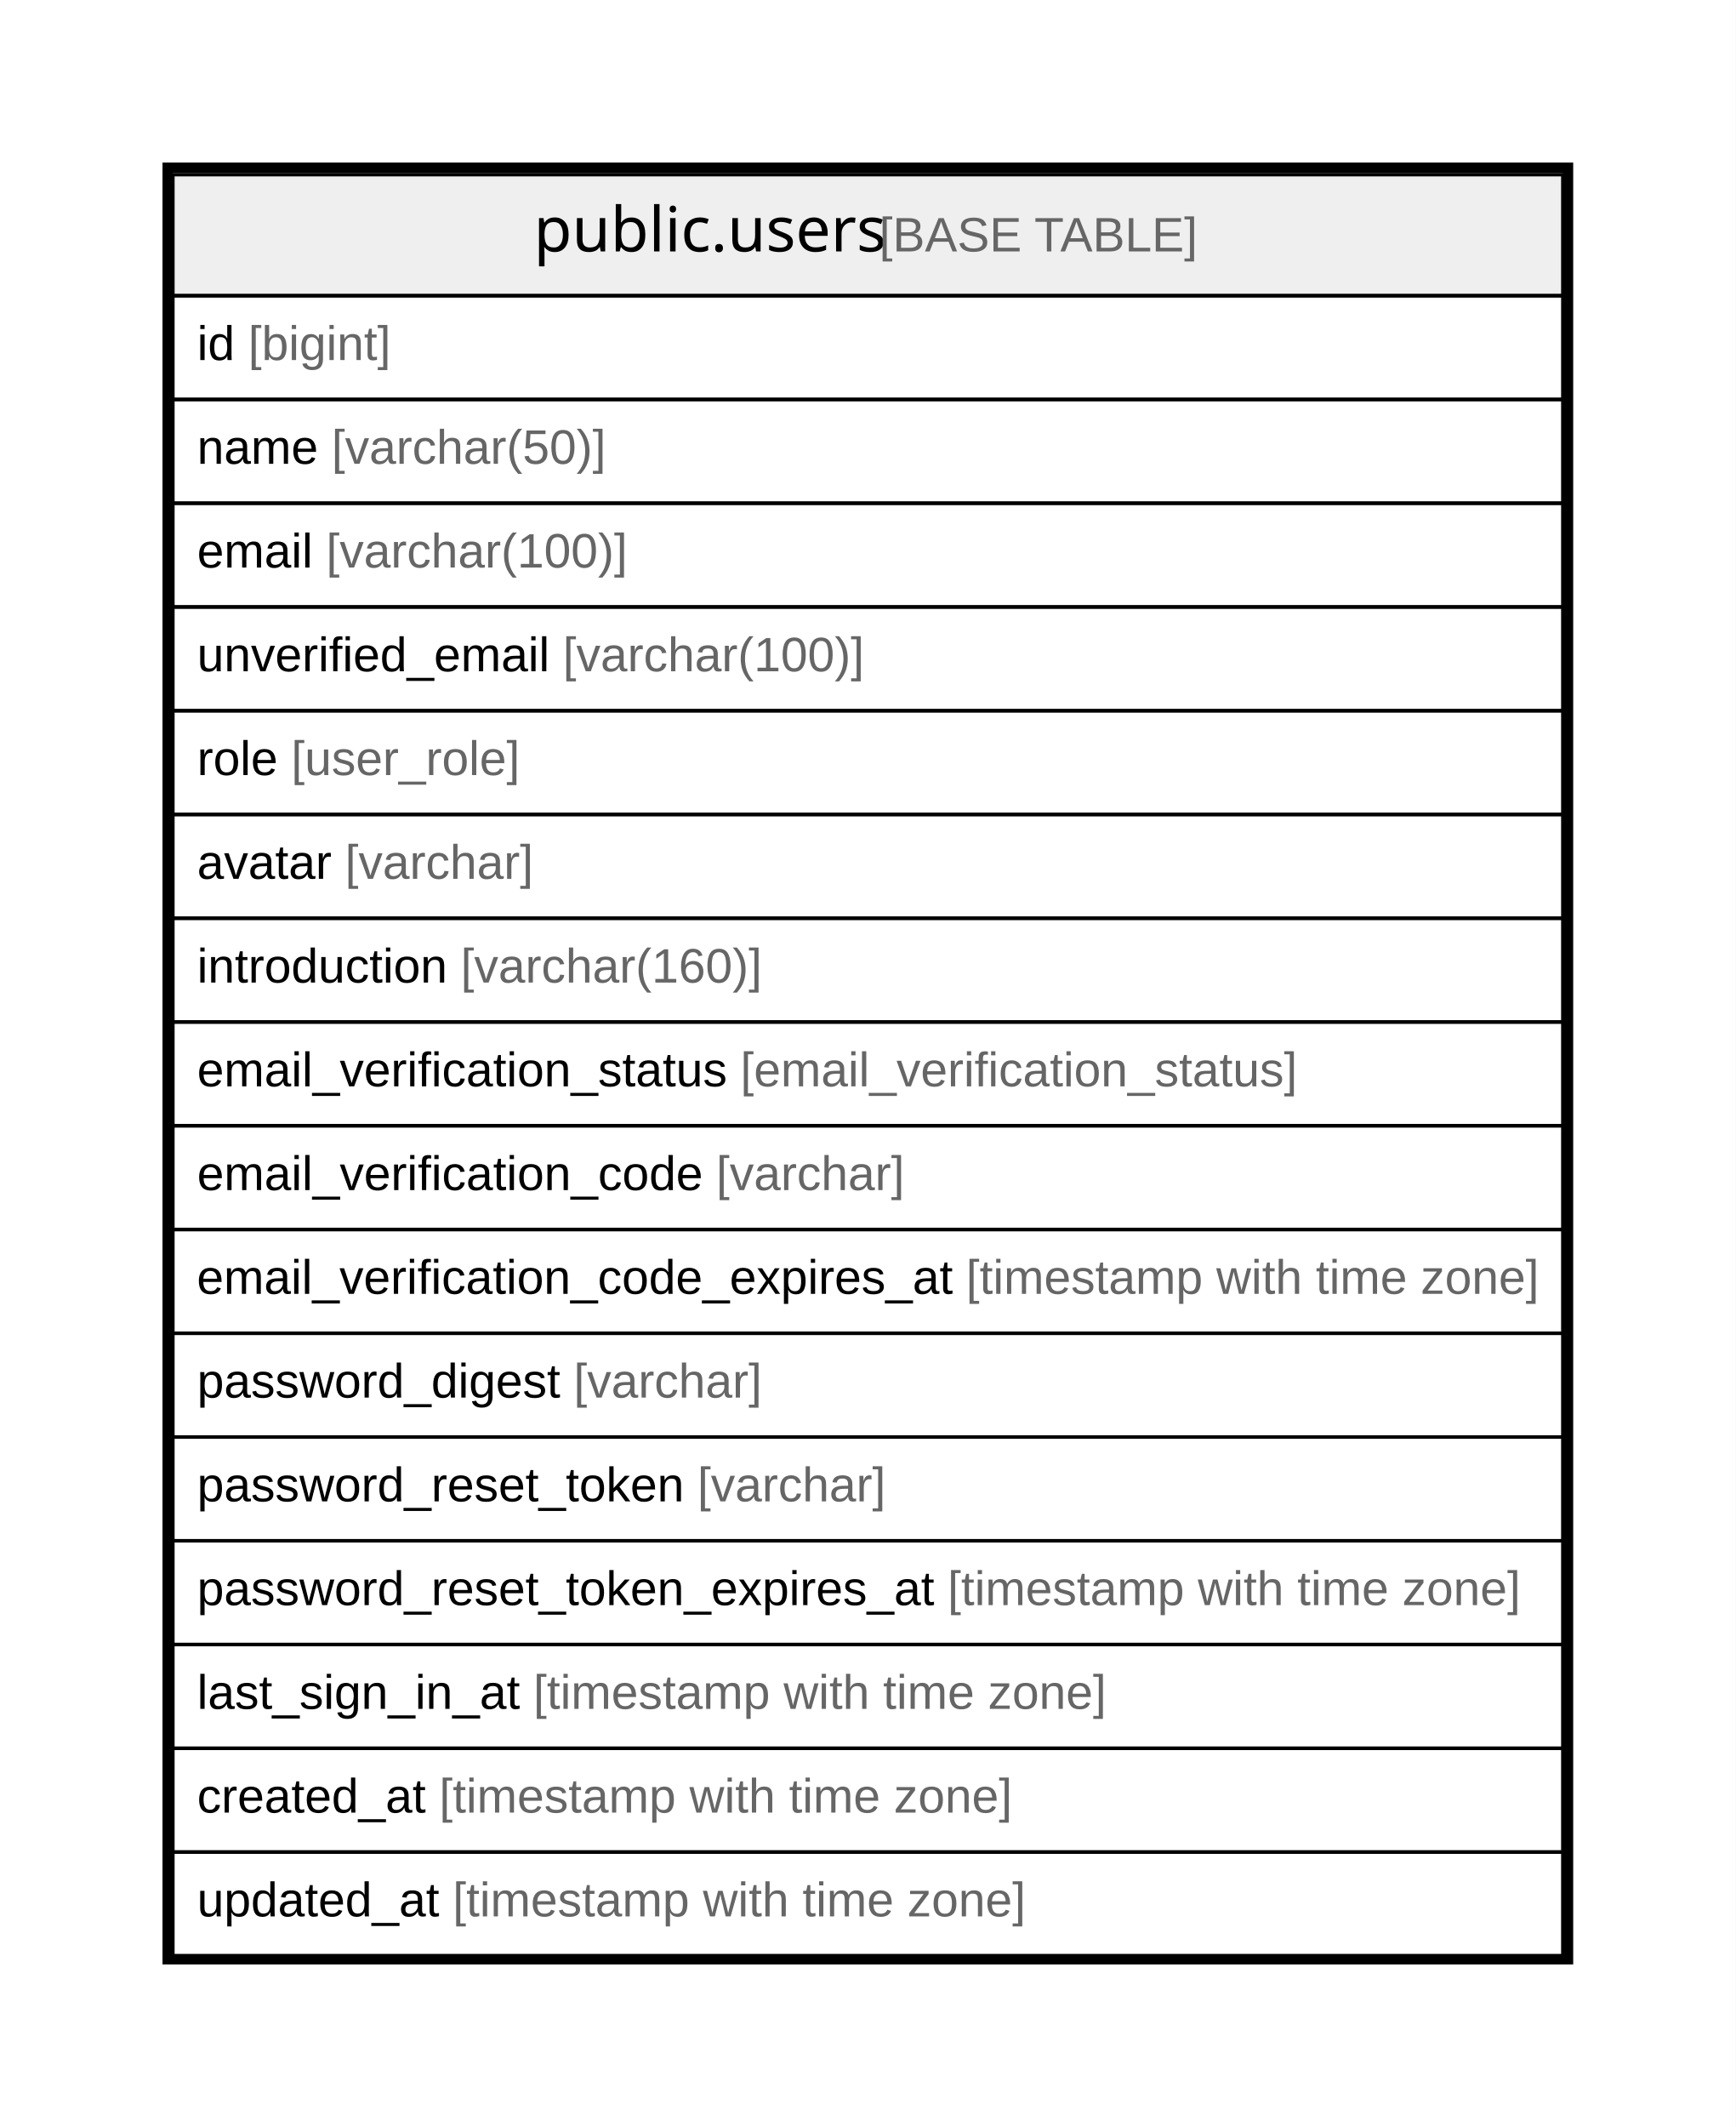
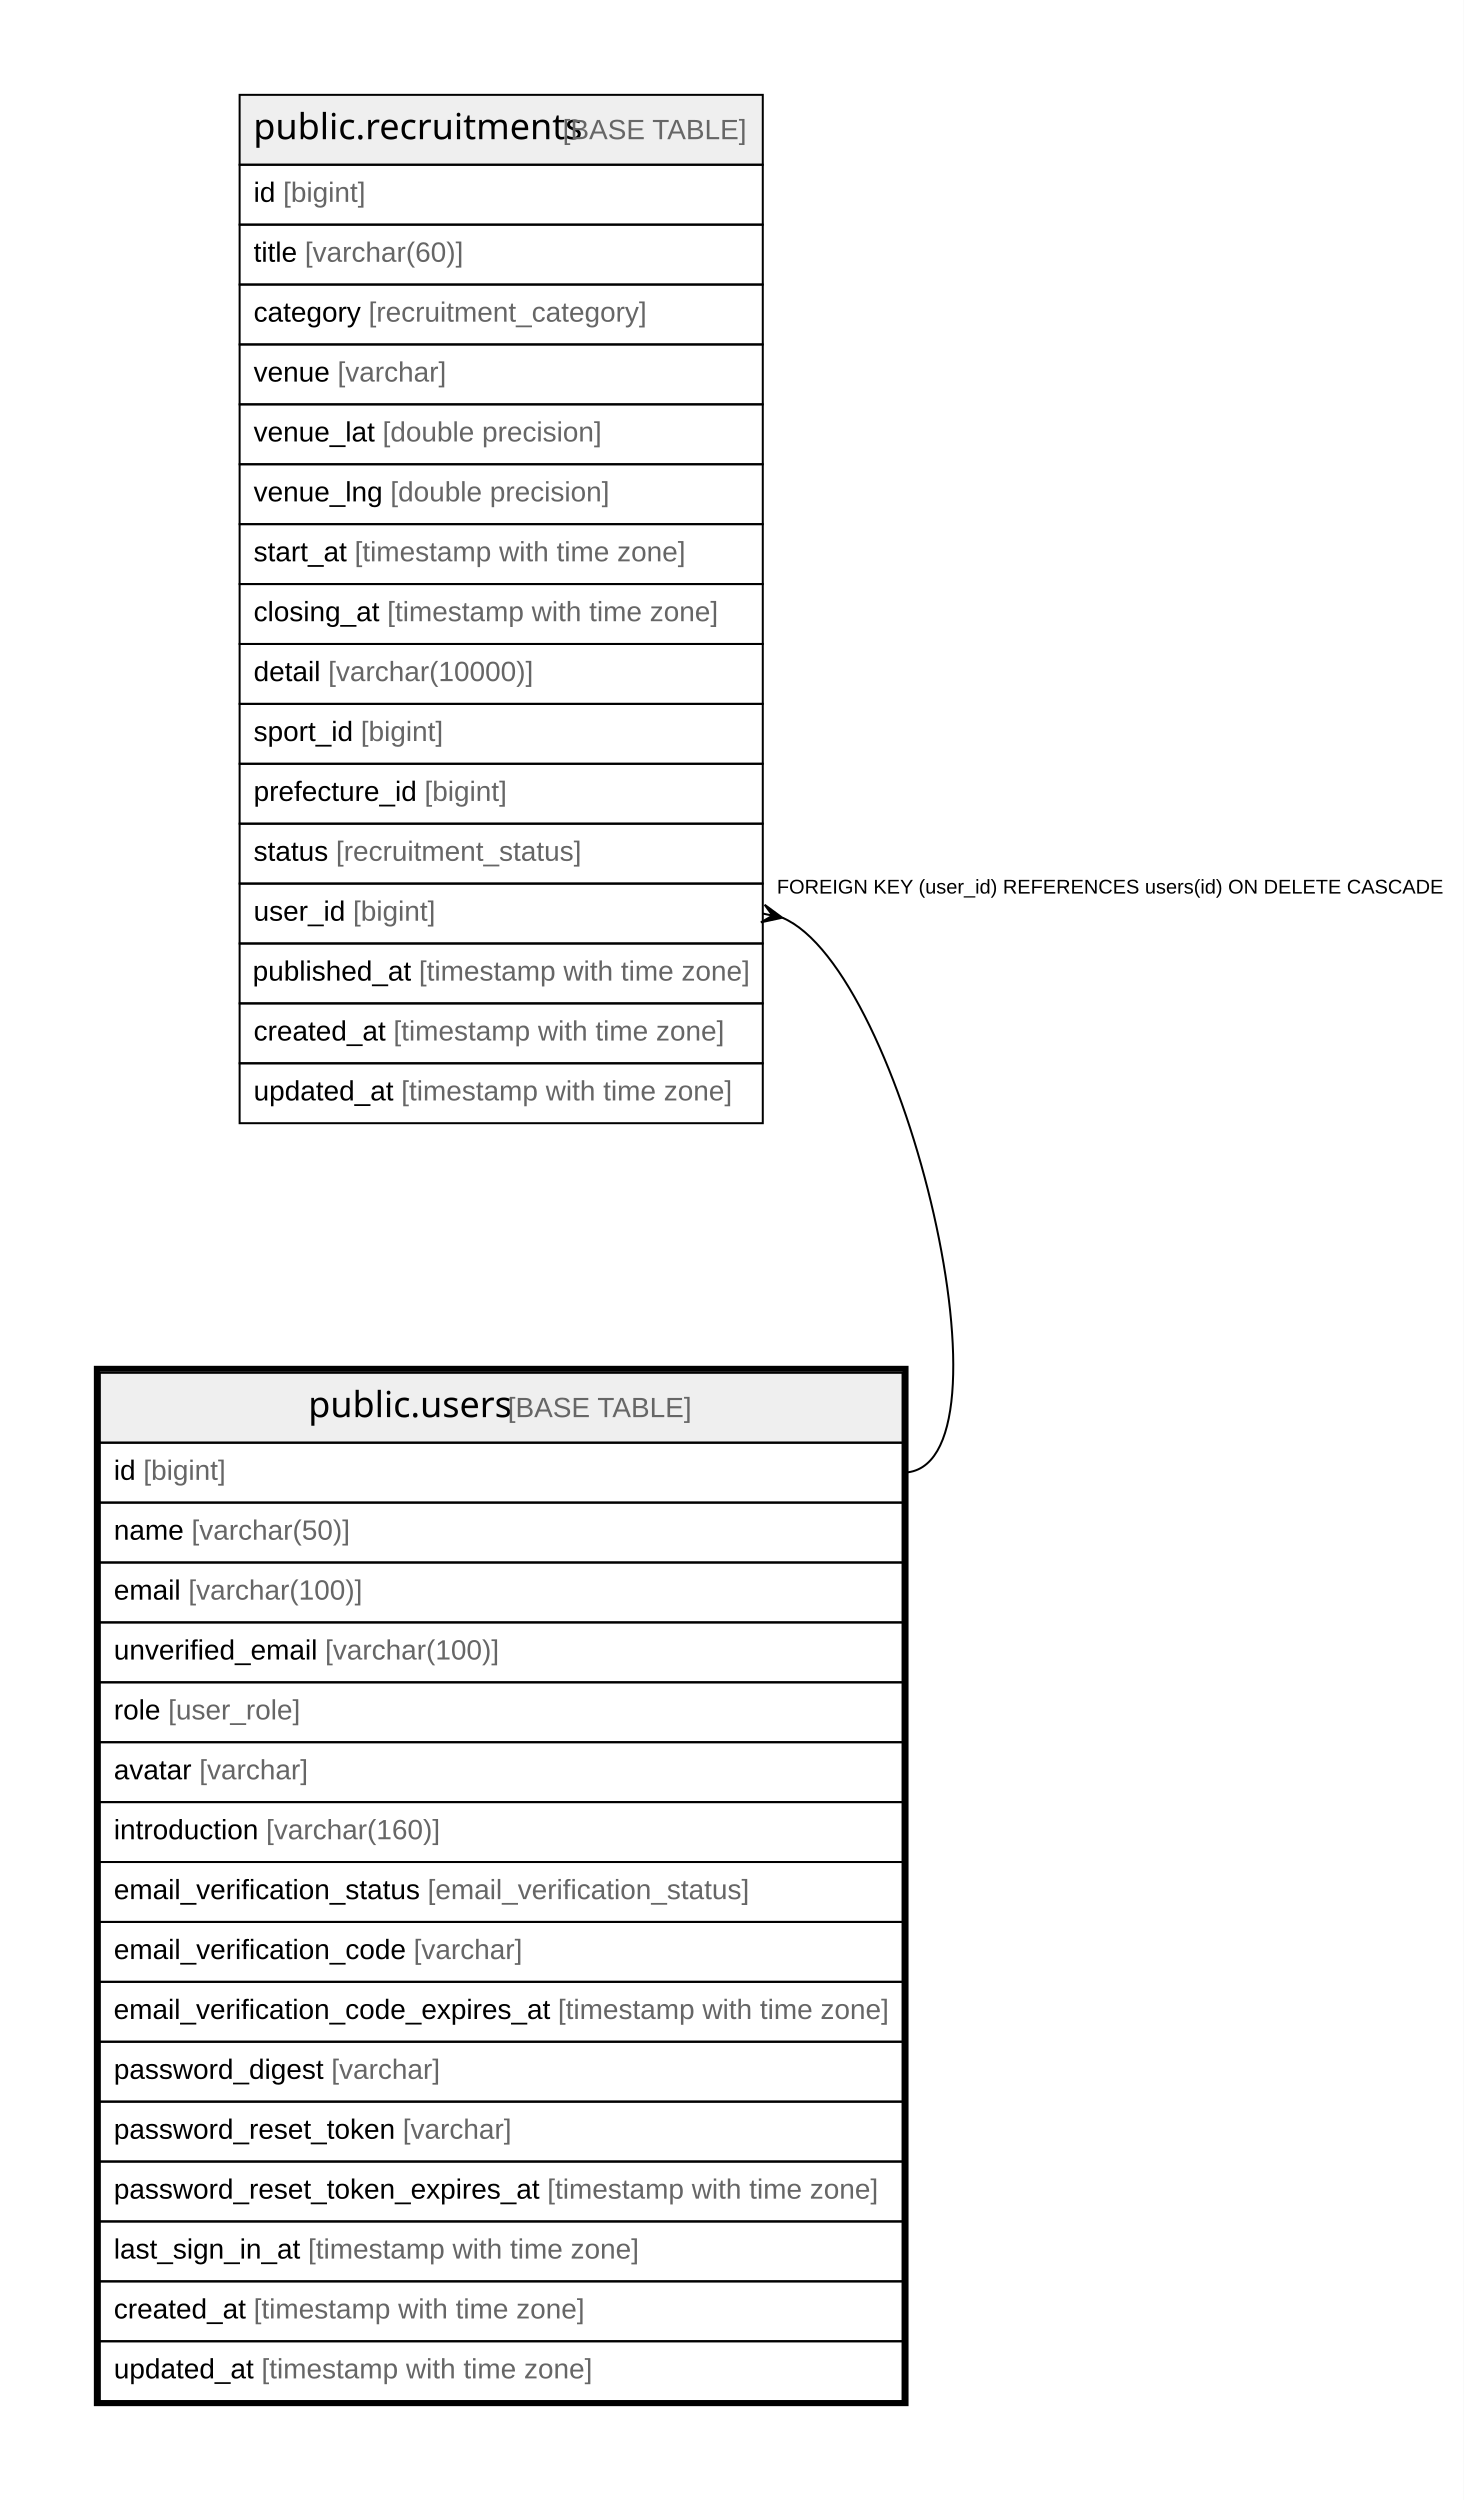
- <svg xmlns="http://www.w3.org/2000/svg" width="502pt" height="615pt" viewBox="0.00 0.00 502.00 615.00">
-   <g id="graph0" class="graph" transform="scale(1 1) rotate(0) translate(4 611)">
-     <polygon fill="#ffffff" stroke="transparent" points="-4,4 -4,-611 498,-611 498,4 -4,4" />
+ <svg xmlns="http://www.w3.org/2000/svg" width="733pt" height="1252pt" viewBox="0.00 0.00 733.00 1252.00">
+   <g id="graph0" class="graph" transform="scale(1 1) rotate(0) translate(4 1248)">
+     <polygon fill="#ffffff" stroke="transparent" points="-4,4 -4,-1248 729,-1248 729,4 -4,4" />
    <g id="node1" class="node">
      <polygon fill="#efefef" stroke="transparent" points="46,-525.5 46,-560.5 448,-560.5 448,-525.5 46,-525.5" />
      <polygon fill="none" stroke="#000000" points="46,-525.5 46,-560.5 448,-560.5 448,-525.5 46,-525.5" />
      <text text-anchor="start" x="150.366" y="-538.3" font-family="Arial Bold" font-size="18.00" fill="#000000">public.users</text>
      <text text-anchor="start" x="246.38" y="-538.3" font-family="Arial" font-size="14.00" fill="#000000"> </text>
      <text text-anchor="start" x="250.271" y="-538.3" font-family="Arial" font-size="14.00" fill="#666666">[BASE TABLE]</text>
      <polygon fill="none" stroke="#000000" points="46,-495.5 46,-525.5 448,-525.5 448,-495.5 46,-495.5" />
      <text text-anchor="start" x="53" y="-506.9" font-family="Arial" font-size="14.00" fill="#000000">id </text>
      <text text-anchor="start" x="67.78" y="-506.9" font-family="Arial" font-size="14.00" fill="#666666">[bigint]</text>
      <polygon fill="none" stroke="#000000" points="46,-465.5 46,-495.5 448,-495.5 448,-465.5 46,-465.5" />
      <text text-anchor="start" x="53" y="-476.9" font-family="Arial" font-size="14.00" fill="#000000">name </text>
      <text text-anchor="start" x="91.899" y="-476.9" font-family="Arial" font-size="14.00" fill="#666666">[varchar(50)]</text>
      <polygon fill="none" stroke="#000000" points="46,-435.5 46,-465.5 448,-465.5 448,-435.5 46,-435.5" />
      <text text-anchor="start" x="53" y="-446.9" font-family="Arial" font-size="14.00" fill="#000000">email </text>
      <text text-anchor="start" x="90.33" y="-446.9" font-family="Arial" font-size="14.00" fill="#666666">[varchar(100)]</text>
      <polygon fill="none" stroke="#000000" points="46,-405.5 46,-435.5 448,-435.5 448,-405.5 46,-405.5" />
      <text text-anchor="start" x="53" y="-416.9" font-family="Arial" font-size="14.00" fill="#000000">unverified_email </text>
      <text text-anchor="start" x="158.79" y="-416.9" font-family="Arial" font-size="14.00" fill="#666666">[varchar(100)]</text>
      <polygon fill="none" stroke="#000000" points="46,-375.5 46,-405.5 448,-405.5 448,-375.5 46,-375.5" />
      <text text-anchor="start" x="53" y="-386.9" font-family="Arial" font-size="14.00" fill="#000000">role </text>
      <text text-anchor="start" x="80.223" y="-386.9" font-family="Arial" font-size="14.00" fill="#666666">[user_role]</text>
      <polygon fill="none" stroke="#000000" points="46,-345.5 46,-375.5 448,-375.5 448,-345.5 46,-345.5" />
      <text text-anchor="start" x="53" y="-356.9" font-family="Arial" font-size="14.00" fill="#000000">avatar </text>
      <text text-anchor="start" x="95.79" y="-356.9" font-family="Arial" font-size="14.00" fill="#666666">[varchar]</text>
      <polygon fill="none" stroke="#000000" points="46,-315.5 46,-345.5 448,-345.5 448,-315.5 46,-315.5" />
      <text text-anchor="start" x="53" y="-326.9" font-family="Arial" font-size="14.00" fill="#000000">introduction </text>
      <text text-anchor="start" x="129.241" y="-326.9" font-family="Arial" font-size="14.00" fill="#666666">[varchar(160)]</text>
      <polygon fill="none" stroke="#000000" points="46,-285.5 46,-315.5 448,-315.5 448,-285.5 46,-285.5" />
      <text text-anchor="start" x="53" y="-296.9" font-family="Arial" font-size="14.00" fill="#000000">email_verification_status </text>
      <text text-anchor="start" x="210.133" y="-296.9" font-family="Arial" font-size="14.00" fill="#666666">[email_verification_status]</text>
      <polygon fill="none" stroke="#000000" points="46,-255.5 46,-285.5 448,-285.5 448,-255.5 46,-255.5" />
      <text text-anchor="start" x="53" y="-266.9" font-family="Arial" font-size="14.00" fill="#000000">email_verification_code </text>
      <text text-anchor="start" x="203.135" y="-266.9" font-family="Arial" font-size="14.00" fill="#666666">[varchar]</text>
      <polygon fill="none" stroke="#000000" points="46,-225.5 46,-255.5 448,-255.5 448,-225.5 46,-225.5" />
      <text text-anchor="start" x="52.914" y="-236.9" font-family="Arial" font-size="14.00" fill="#000000">email_verification_code_expires_at </text>
      <text text-anchor="start" x="275.402" y="-236.9" font-family="Arial" font-size="14.00" fill="#666666">[timestamp with time zone]</text>
      <polygon fill="none" stroke="#000000" points="46,-195.5 46,-225.5 448,-225.5 448,-195.5 46,-195.5" />
      <text text-anchor="start" x="53" y="-206.9" font-family="Arial" font-size="14.00" fill="#000000">password_digest </text>
      <text text-anchor="start" x="161.916" y="-206.9" font-family="Arial" font-size="14.00" fill="#666666">[varchar]</text>
      <polygon fill="none" stroke="#000000" points="46,-165.5 46,-195.5 448,-195.5 448,-165.5 46,-165.5" />
      <text text-anchor="start" x="53" y="-176.9" font-family="Arial" font-size="14.00" fill="#000000">password_reset_token </text>
      <text text-anchor="start" x="197.708" y="-176.9" font-family="Arial" font-size="14.00" fill="#666666">[varchar]</text>
      <polygon fill="none" stroke="#000000" points="46,-135.5 46,-165.5 448,-165.5 448,-135.5 46,-135.5" />
      <text text-anchor="start" x="53" y="-146.9" font-family="Arial" font-size="14.00" fill="#000000">password_reset_token_expires_at </text>
      <text text-anchor="start" x="270.062" y="-146.9" font-family="Arial" font-size="14.00" fill="#666666">[timestamp with time zone]</text>
      <polygon fill="none" stroke="#000000" points="46,-105.5 46,-135.5 448,-135.5 448,-105.5 46,-105.5" />
      <text text-anchor="start" x="53" y="-116.9" font-family="Arial" font-size="14.00" fill="#000000">last_sign_in_at </text>
      <text text-anchor="start" x="150.252" y="-116.9" font-family="Arial" font-size="14.00" fill="#666666">[timestamp with time zone]</text>
      <polygon fill="none" stroke="#000000" points="46,-75.5 46,-105.5 448,-105.5 448,-75.5 46,-75.5" />
      <text text-anchor="start" x="53" y="-86.9" font-family="Arial" font-size="14.00" fill="#000000">created_at </text>
      <text text-anchor="start" x="123.028" y="-86.9" font-family="Arial" font-size="14.00" fill="#666666">[timestamp with time zone]</text>
      <polygon fill="none" stroke="#000000" points="46,-45.5 46,-75.5 448,-75.5 448,-45.5 46,-45.5" />
      <text text-anchor="start" x="53" y="-56.9" font-family="Arial" font-size="14.00" fill="#000000">updated_at </text>
      <text text-anchor="start" x="126.933" y="-56.9" font-family="Arial" font-size="14.00" fill="#666666">[timestamp with time zone]</text>
      <polygon fill="none" stroke="#000000" stroke-width="3" points="44.5,-44.5 44.5,-562.5 449.5,-562.5 449.5,-44.5 44.5,-44.5" />
    </g>
+     <g id="node2" class="node">
+       <polygon fill="#efefef" stroke="transparent" points="116,-1165.5 116,-1200.5 378,-1200.5 378,-1165.5 116,-1165.5" />
+       <polygon fill="none" stroke="#000000" points="116,-1165.5 116,-1200.5 378,-1200.5 378,-1165.5 116,-1165.5" />
+       <text text-anchor="start" x="122.868" y="-1178.3" font-family="Arial Bold" font-size="18.00" fill="#000000">public.recruitments</text>
+       <text text-anchor="start" x="273.878" y="-1178.3" font-family="Arial" font-size="14.00" fill="#000000"> </text>
+       <text text-anchor="start" x="277.768" y="-1178.3" font-family="Arial" font-size="14.00" fill="#666666">[BASE TABLE]</text>
+       <polygon fill="none" stroke="#000000" points="116,-1135.5 116,-1165.5 378,-1165.5 378,-1135.5 116,-1135.5" />
+       <text text-anchor="start" x="123" y="-1146.9" font-family="Arial" font-size="14.00" fill="#000000">id </text>
+       <text text-anchor="start" x="137.78" y="-1146.9" font-family="Arial" font-size="14.00" fill="#666666">[bigint]</text>
+       <polygon fill="none" stroke="#000000" points="116,-1105.5 116,-1135.5 378,-1135.5 378,-1105.5 116,-1105.5" />
+       <text text-anchor="start" x="123" y="-1116.9" font-family="Arial" font-size="14.00" fill="#000000">title </text>
+       <text text-anchor="start" x="148.668" y="-1116.9" font-family="Arial" font-size="14.00" fill="#666666">[varchar(60)]</text>
+       <polygon fill="none" stroke="#000000" points="116,-1075.5 116,-1105.5 378,-1105.5 378,-1075.5 116,-1075.5" />
+       <text text-anchor="start" x="123" y="-1086.9" font-family="Arial" font-size="14.00" fill="#000000">category </text>
+       <text text-anchor="start" x="180.572" y="-1086.9" font-family="Arial" font-size="14.00" fill="#666666">[recruitment_category]</text>
+       <polygon fill="none" stroke="#000000" points="116,-1045.5 116,-1075.5 378,-1075.5 378,-1045.5 116,-1045.5" />
+       <text text-anchor="start" x="123" y="-1056.9" font-family="Arial" font-size="14.00" fill="#000000">venue </text>
+       <text text-anchor="start" x="165.021" y="-1056.9" font-family="Arial" font-size="14.00" fill="#666666">[varchar]</text>
+       <polygon fill="none" stroke="#000000" points="116,-1015.5 116,-1045.5 378,-1045.5 378,-1015.5 116,-1015.5" />
+       <text text-anchor="start" x="123" y="-1026.9" font-family="Arial" font-size="14.00" fill="#000000">venue_lat </text>
+       <text text-anchor="start" x="187.583" y="-1026.9" font-family="Arial" font-size="14.00" fill="#666666">[double precision]</text>
+       <polygon fill="none" stroke="#000000" points="116,-985.5 116,-1015.5 378,-1015.5 378,-985.5 116,-985.5" />
+       <text text-anchor="start" x="123" y="-996.9" font-family="Arial" font-size="14.00" fill="#000000">venue_lng </text>
+       <text text-anchor="start" x="191.475" y="-996.9" font-family="Arial" font-size="14.00" fill="#666666">[double precision]</text>
+       <polygon fill="none" stroke="#000000" points="116,-955.5 116,-985.5 378,-985.5 378,-955.5 116,-955.5" />
+       <text text-anchor="start" x="123" y="-966.9" font-family="Arial" font-size="14.00" fill="#000000">start_at </text>
+       <text text-anchor="start" x="173.571" y="-966.9" font-family="Arial" font-size="14.00" fill="#666666">[timestamp with time zone]</text>
+       <polygon fill="none" stroke="#000000" points="116,-925.5 116,-955.5 378,-955.5 378,-925.5 116,-925.5" />
+       <text text-anchor="start" x="123" y="-936.9" font-family="Arial" font-size="14.00" fill="#000000">closing_at </text>
+       <text text-anchor="start" x="189.907" y="-936.9" font-family="Arial" font-size="14.00" fill="#666666">[timestamp with time zone]</text>
+       <polygon fill="none" stroke="#000000" points="116,-895.5 116,-925.5 378,-925.5 378,-895.5 116,-895.5" />
+       <text text-anchor="start" x="123" y="-906.9" font-family="Arial" font-size="14.00" fill="#000000">detail </text>
+       <text text-anchor="start" x="160.342" y="-906.9" font-family="Arial" font-size="14.00" fill="#666666">[varchar(10000)]</text>
+       <polygon fill="none" stroke="#000000" points="116,-865.5 116,-895.5 378,-895.5 378,-865.5 116,-865.5" />
+       <text text-anchor="start" x="123" y="-876.9" font-family="Arial" font-size="14.00" fill="#000000">sport_id </text>
+       <text text-anchor="start" x="176.679" y="-876.9" font-family="Arial" font-size="14.00" fill="#666666">[bigint]</text>
+       <polygon fill="none" stroke="#000000" points="116,-835.5 116,-865.5 378,-865.5 378,-835.5 116,-835.5" />
+       <text text-anchor="start" x="123" y="-846.9" font-family="Arial" font-size="14.00" fill="#000000">prefecture_id </text>
+       <text text-anchor="start" x="208.578" y="-846.9" font-family="Arial" font-size="14.00" fill="#666666">[bigint]</text>
+       <polygon fill="none" stroke="#000000" points="116,-805.5 116,-835.5 378,-835.5 378,-805.5 116,-805.5" />
+       <text text-anchor="start" x="123" y="-816.9" font-family="Arial" font-size="14.00" fill="#000000">status </text>
+       <text text-anchor="start" x="164.237" y="-816.9" font-family="Arial" font-size="14.00" fill="#666666">[recruitment_status]</text>
+       <polygon fill="none" stroke="#000000" points="116,-775.5 116,-805.5 378,-805.5 378,-775.5 116,-775.5" />
+       <text text-anchor="start" x="123" y="-786.9" font-family="Arial" font-size="14.00" fill="#000000">user_id </text>
+       <text text-anchor="start" x="172.788" y="-786.9" font-family="Arial" font-size="14.00" fill="#666666">[bigint]</text>
+       <polygon fill="none" stroke="#000000" points="116,-745.5 116,-775.5 378,-775.5 378,-745.5 116,-745.5" />
+       <text text-anchor="start" x="122.53" y="-756.9" font-family="Arial" font-size="14.00" fill="#000000">published_at </text>
+       <text text-anchor="start" x="205.785" y="-756.9" font-family="Arial" font-size="14.00" fill="#666666">[timestamp with time zone]</text>
+       <polygon fill="none" stroke="#000000" points="116,-715.5 116,-745.5 378,-745.5 378,-715.5 116,-715.5" />
+       <text text-anchor="start" x="123" y="-726.9" font-family="Arial" font-size="14.00" fill="#000000">created_at </text>
+       <text text-anchor="start" x="193.028" y="-726.9" font-family="Arial" font-size="14.00" fill="#666666">[timestamp with time zone]</text>
+       <polygon fill="none" stroke="#000000" points="116,-685.5 116,-715.5 378,-715.5 378,-685.5 116,-685.5" />
+       <text text-anchor="start" x="123" y="-696.9" font-family="Arial" font-size="14.00" fill="#000000">updated_at </text>
+       <text text-anchor="start" x="196.933" y="-696.9" font-family="Arial" font-size="14.00" fill="#666666">[timestamp with time zone]</text>
+     </g>
+     <g id="edge1" class="edge">
+       <path fill="none" stroke="#000000" d="M387.798,-788.407C448.901,-762.784 508.88,-510.5 448,-510.5" />
+       <polygon fill="#000000" stroke="#000000" points="387.779,-788.411 377.06,-786.099 382.89,-789.456 378,-790.5 378,-790.5 378,-790.5 382.89,-789.456 378.94,-794.901 387.779,-788.411 387.779,-788.411" />
+       <text text-anchor="start" x="385.053" y="-800.5" font-family="Arial" font-size="10.00" fill="#000000">FOREIGN KEY (user_id) REFERENCES users(id) ON DELETE CASCADE</text>
+     </g>
  </g>
</svg>
